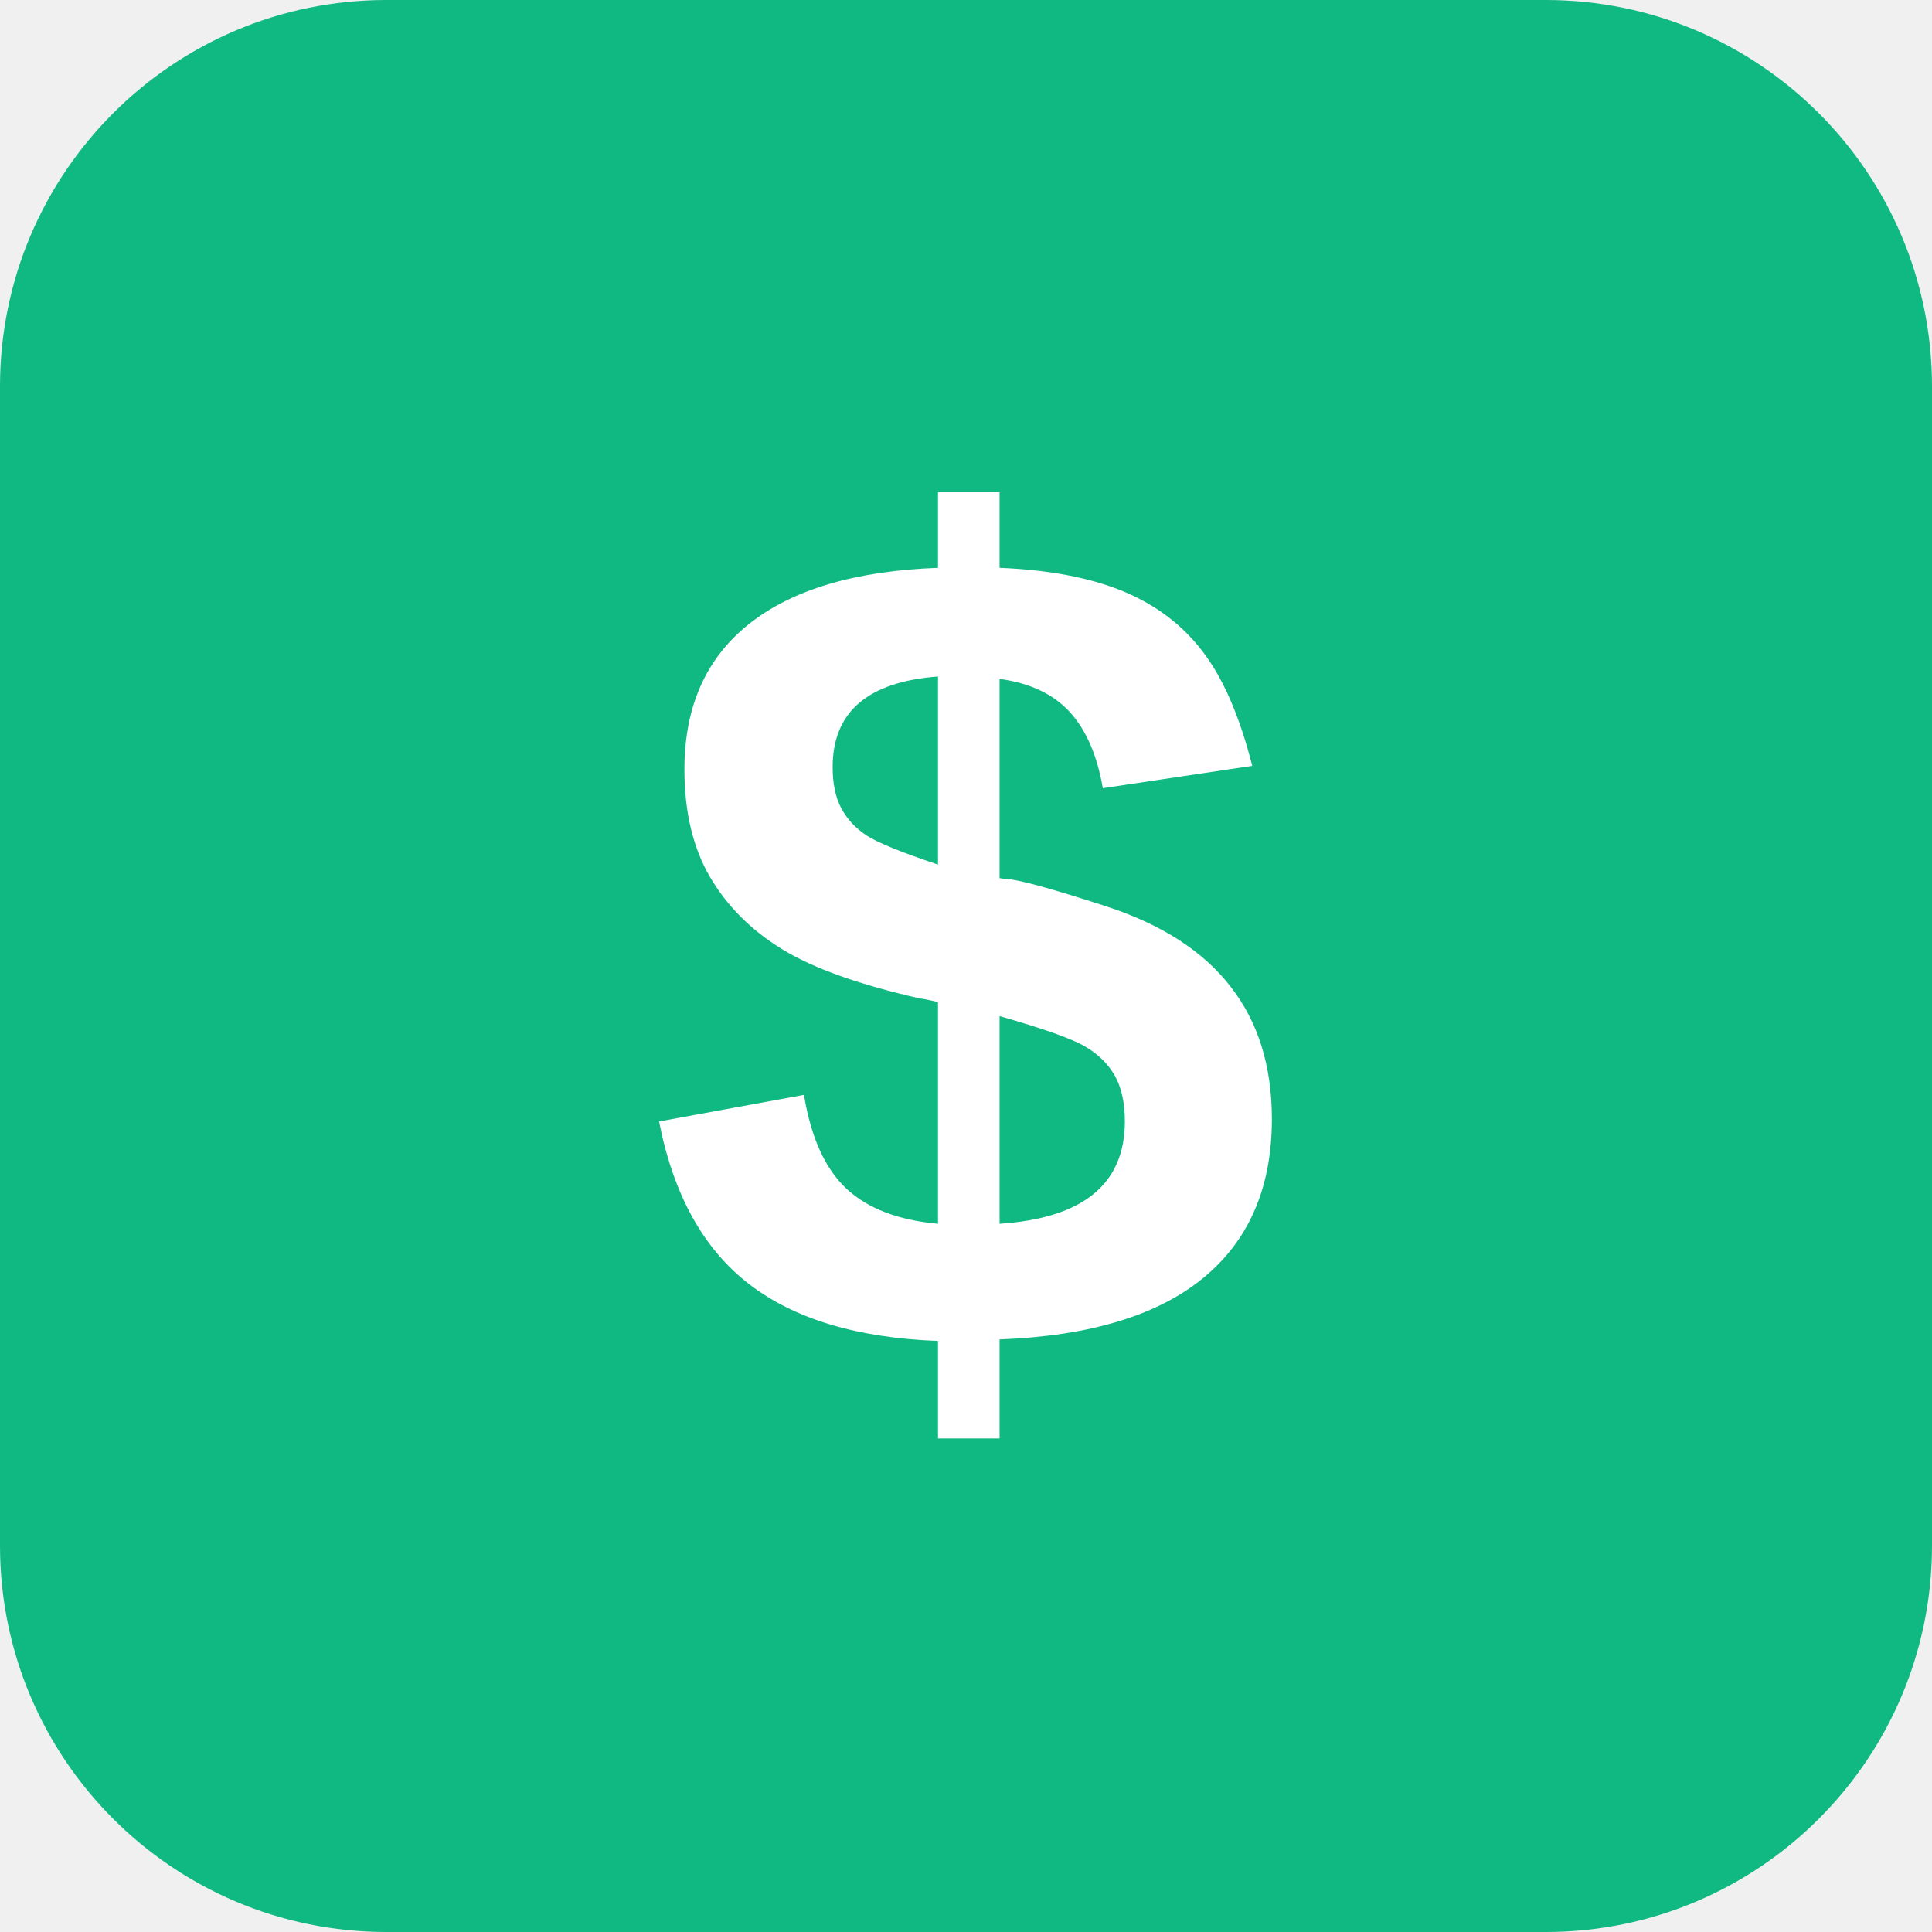
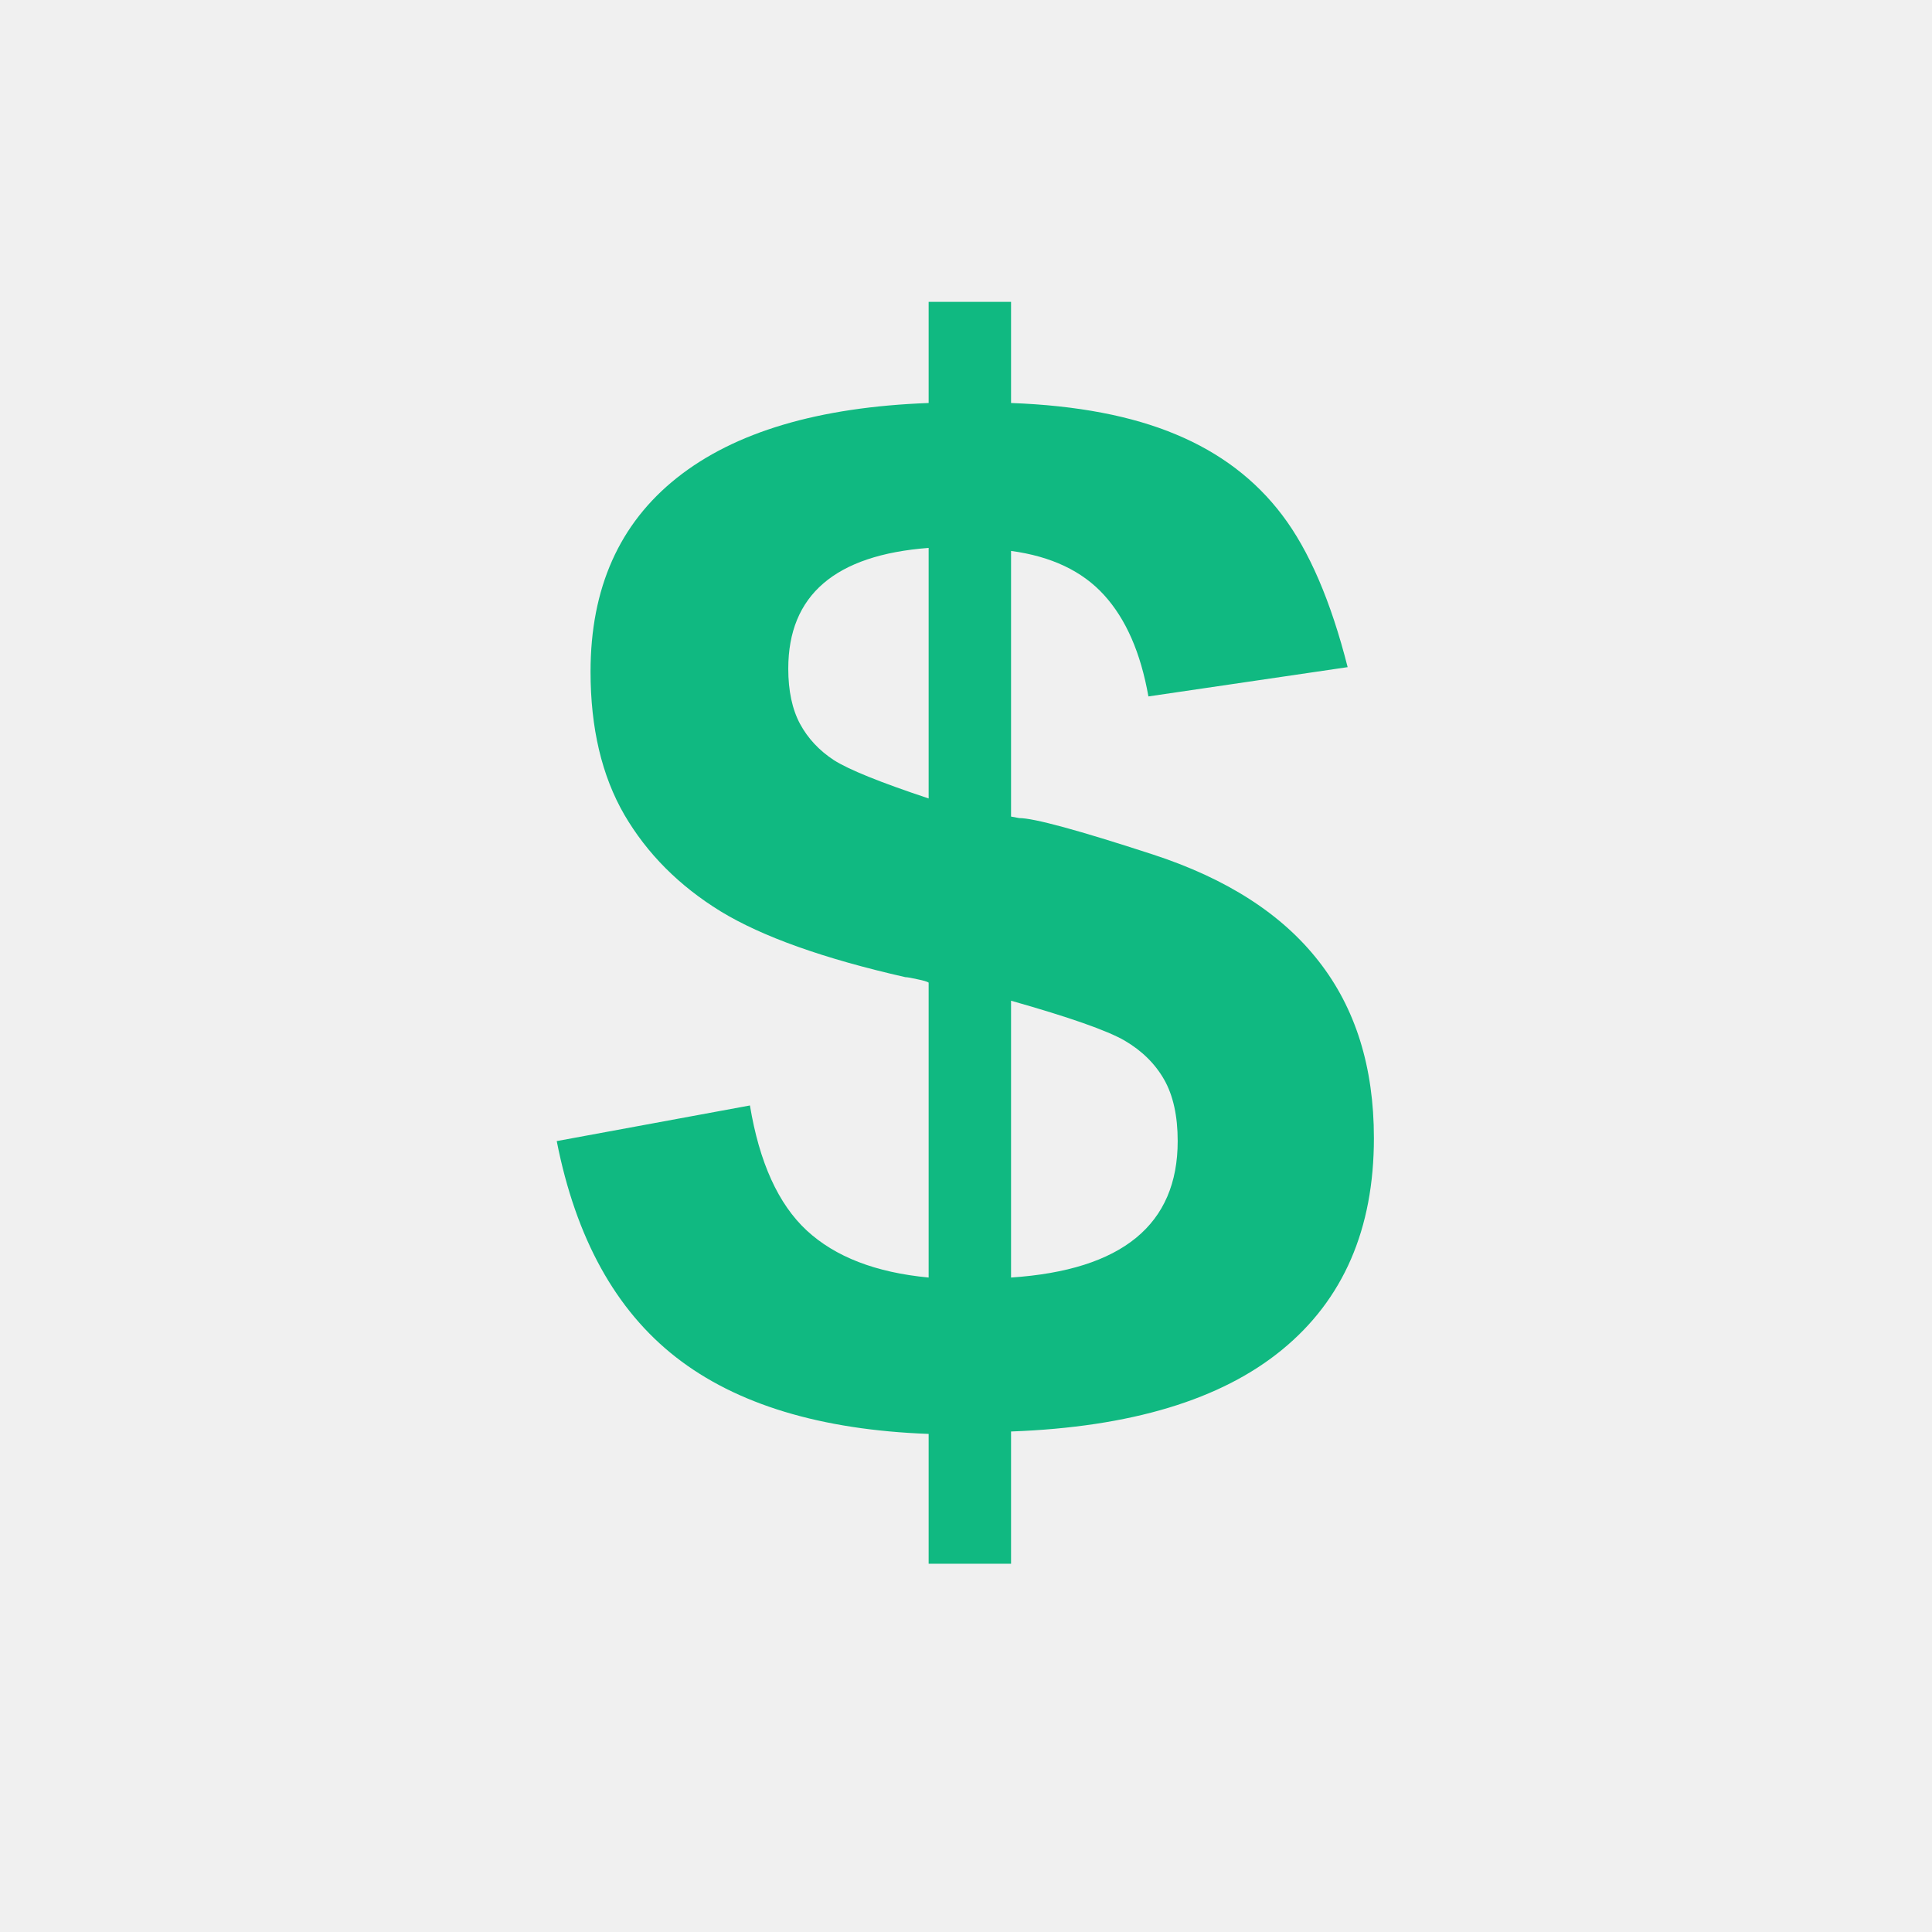
<svg xmlns="http://www.w3.org/2000/svg" viewBox="0 0 100 100">
-   <rect width="100" height="100" rx="20" fill="#10b981" />
-   <text x="50" y="70" font-size="60" font-weight="bold" text-anchor="middle" fill="white" font-family="Arial, sans-serif">$</text>
+   <text x="50" y="75" font-size="80" font-weight="bold" text-anchor="middle" fill="#10b981" font-family="Arial, sans-serif">$</text>
</svg>
